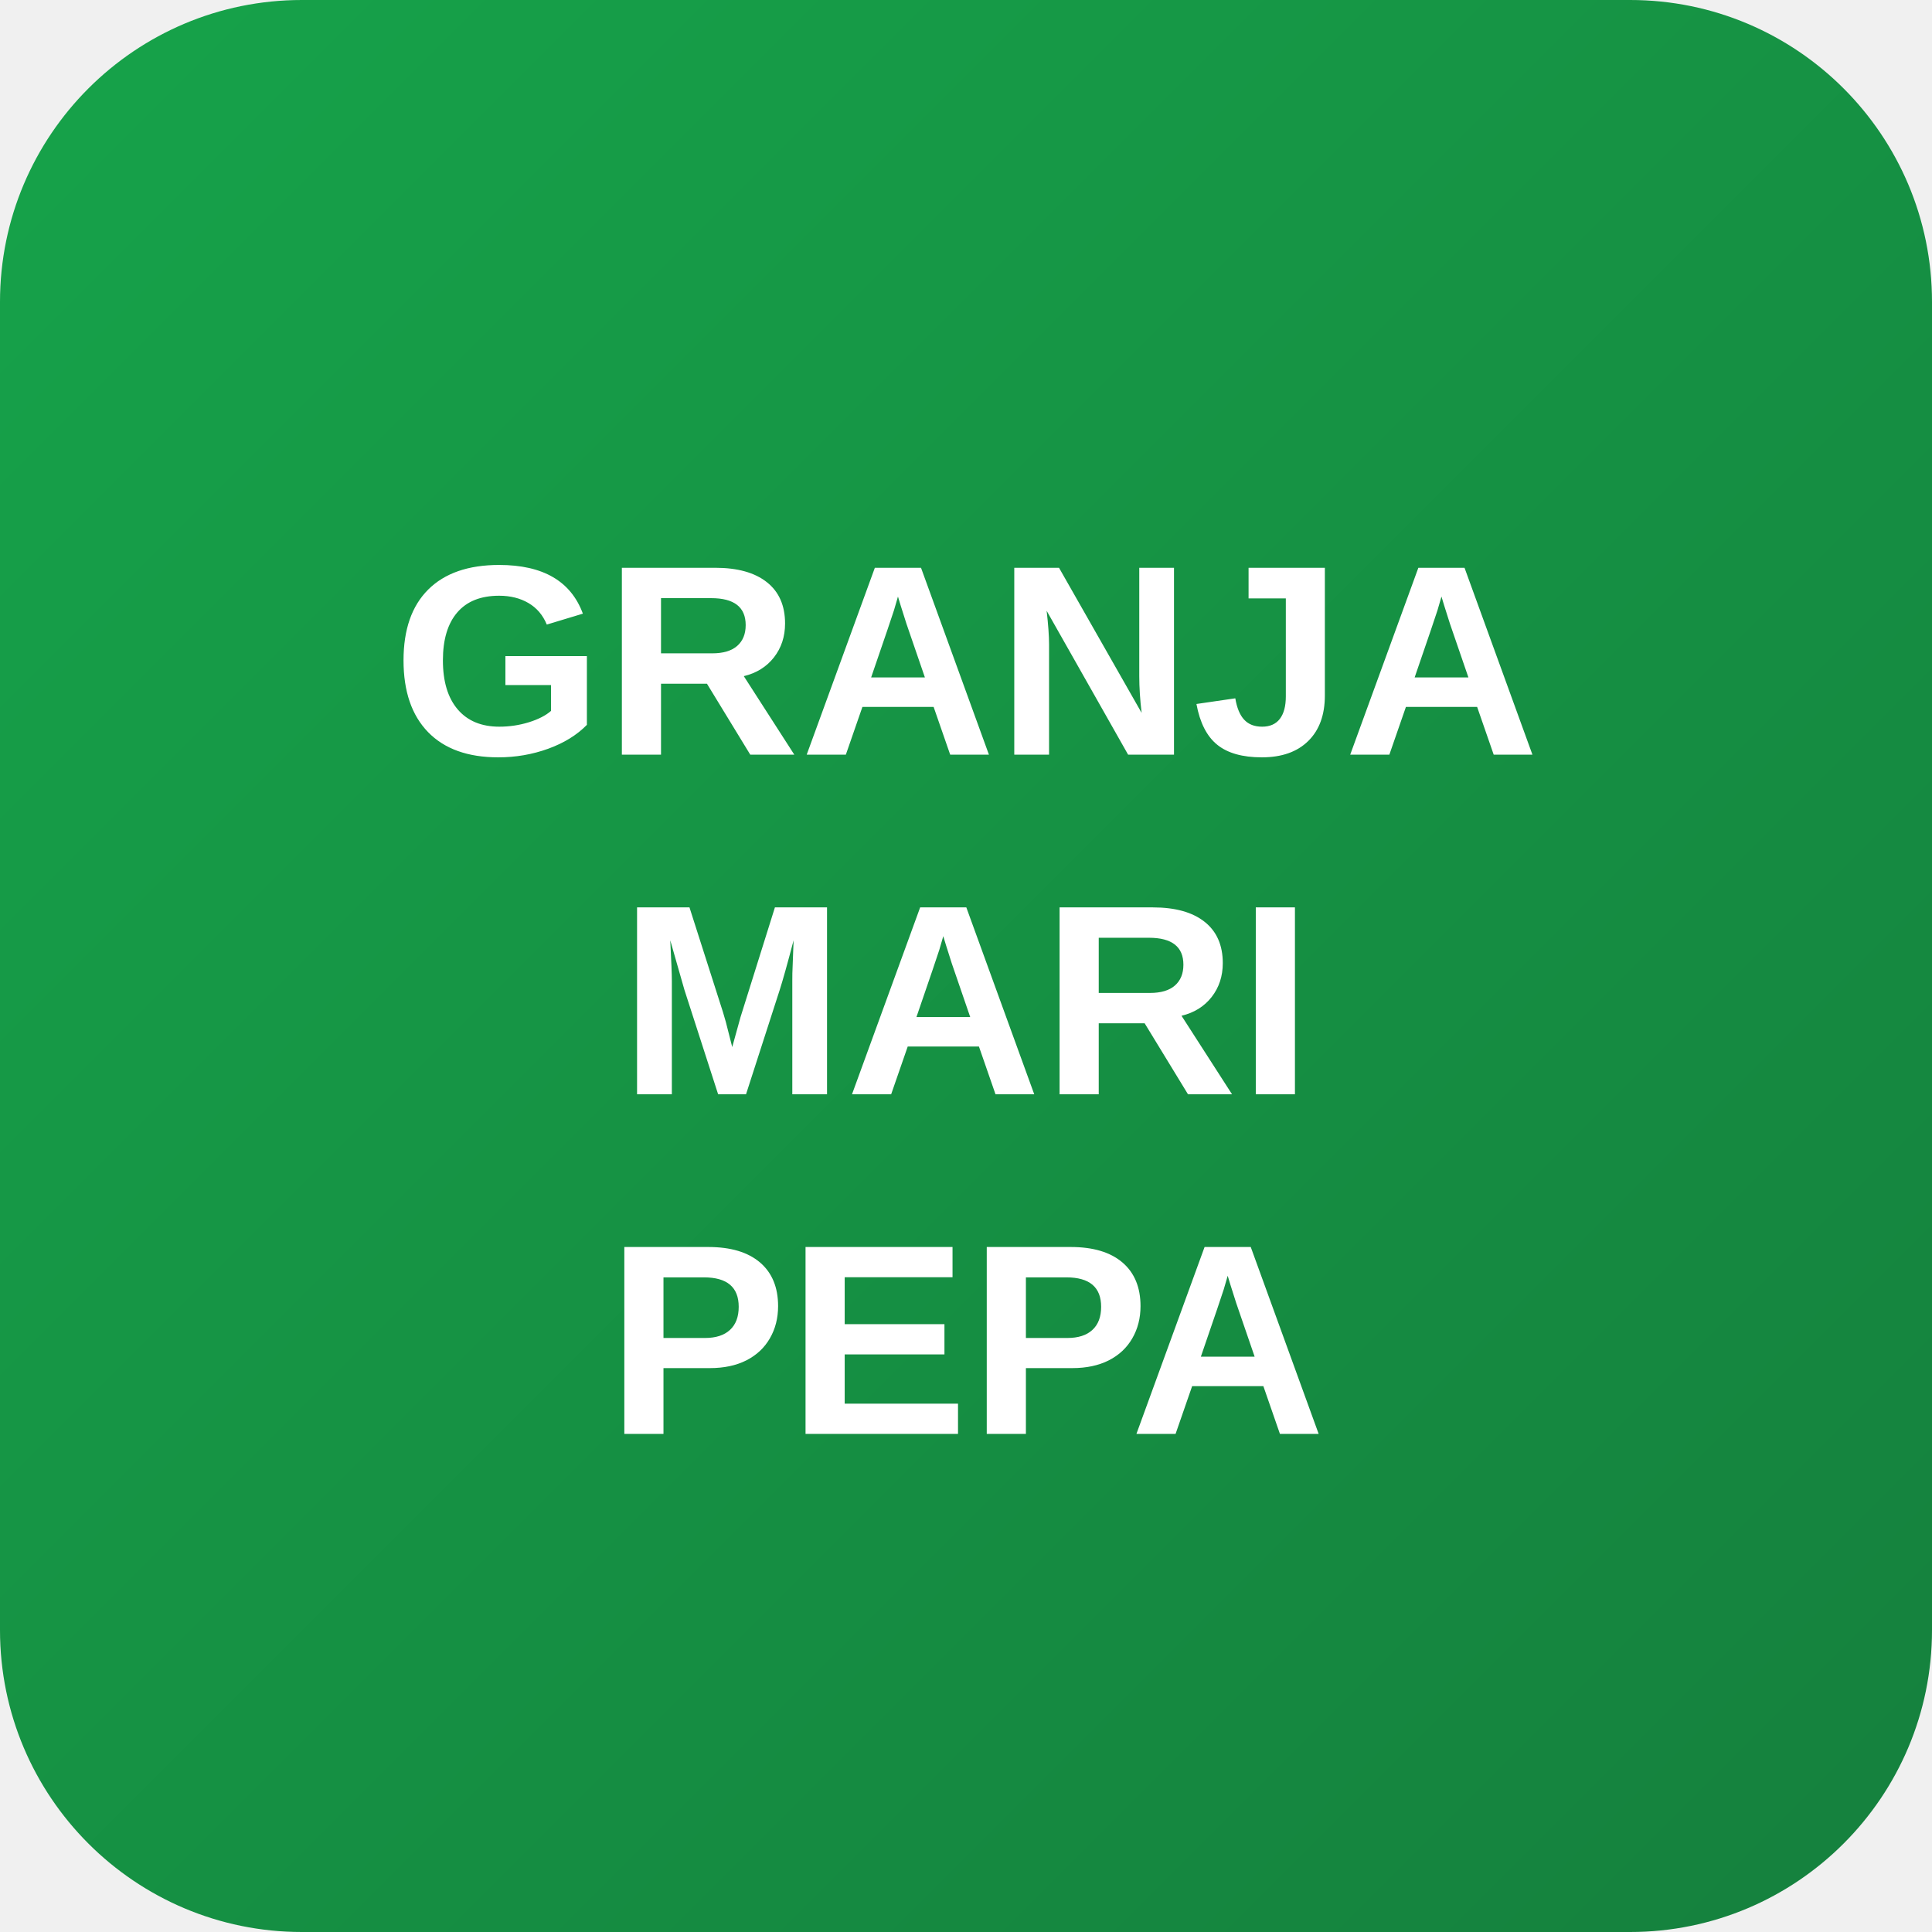
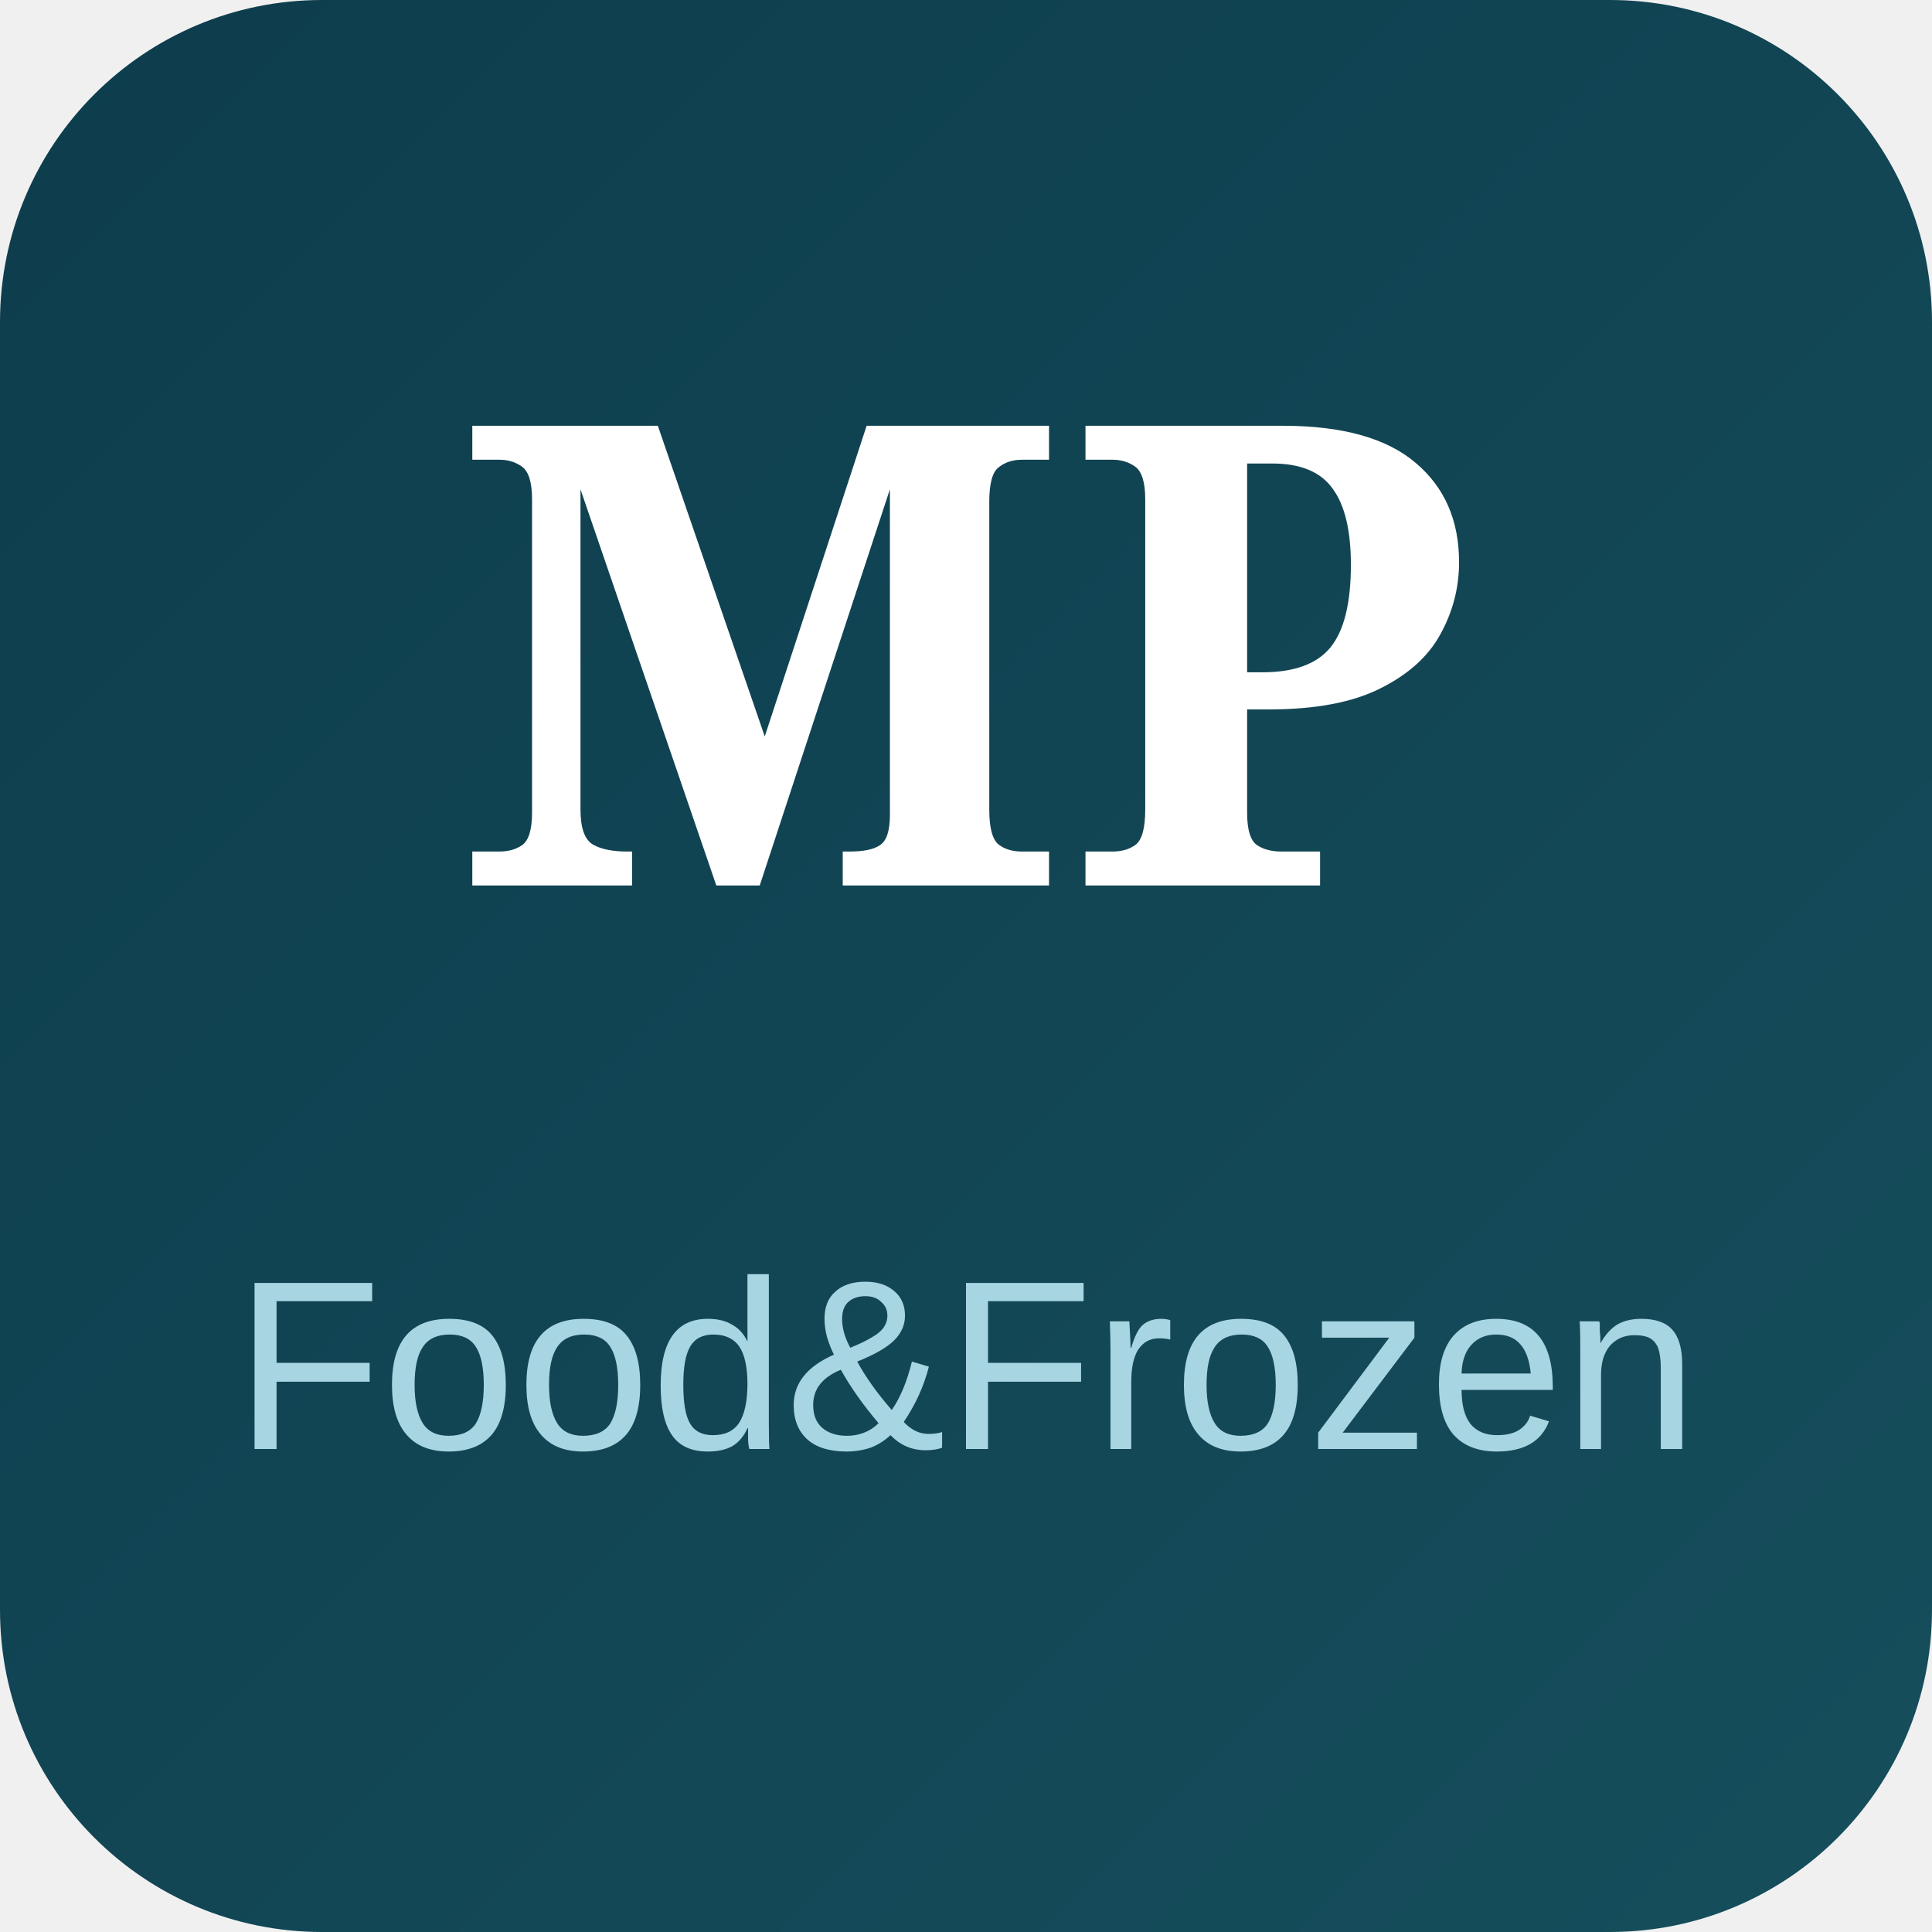
- <svg xmlns="http://www.w3.org/2000/svg" viewBox="0 0 512 512" width="512" height="512">
+ <svg xmlns="http://www.w3.org/2000/svg" viewBox="0 0 48 48">
  <defs>
    <linearGradient id="bg" x1="0%" y1="0%" x2="100%" y2="100%">
-       <stop offset="0%" style="stop-color:#16a34a" />
-       <stop offset="100%" style="stop-color:#15803d" />
+       <stop offset="0%" style="stop-color:#0d3d4d" />
+       <stop offset="100%" style="stop-color:#164e5c" />
    </linearGradient>
  </defs>
-   <rect width="512" height="512" rx="80" fill="url(#bg)" />
-   <text x="256" y="200" text-anchor="middle" font-family="Arial, sans-serif" font-size="72" font-weight="bold" fill="white">GRANJA</text>
-   <text x="256" y="290" text-anchor="middle" font-family="Arial, sans-serif" font-size="72" font-weight="bold" fill="white">MARI</text>
-   <text x="256" y="380" text-anchor="middle" font-family="Arial, sans-serif" font-size="72" font-weight="bold" fill="white">PEPA</text>
+   <rect width="48" height="48" rx="8" fill="url(#bg)" />
+   <text x="24" y="22" font-family="Georgia, serif" font-size="16" font-weight="bold" fill="white" text-anchor="middle">MP</text>
+   <text x="24" y="36" font-family="Arial, sans-serif" font-size="6" fill="#a8d5e2" text-anchor="middle">Food&amp;Frozen</text>
</svg>
